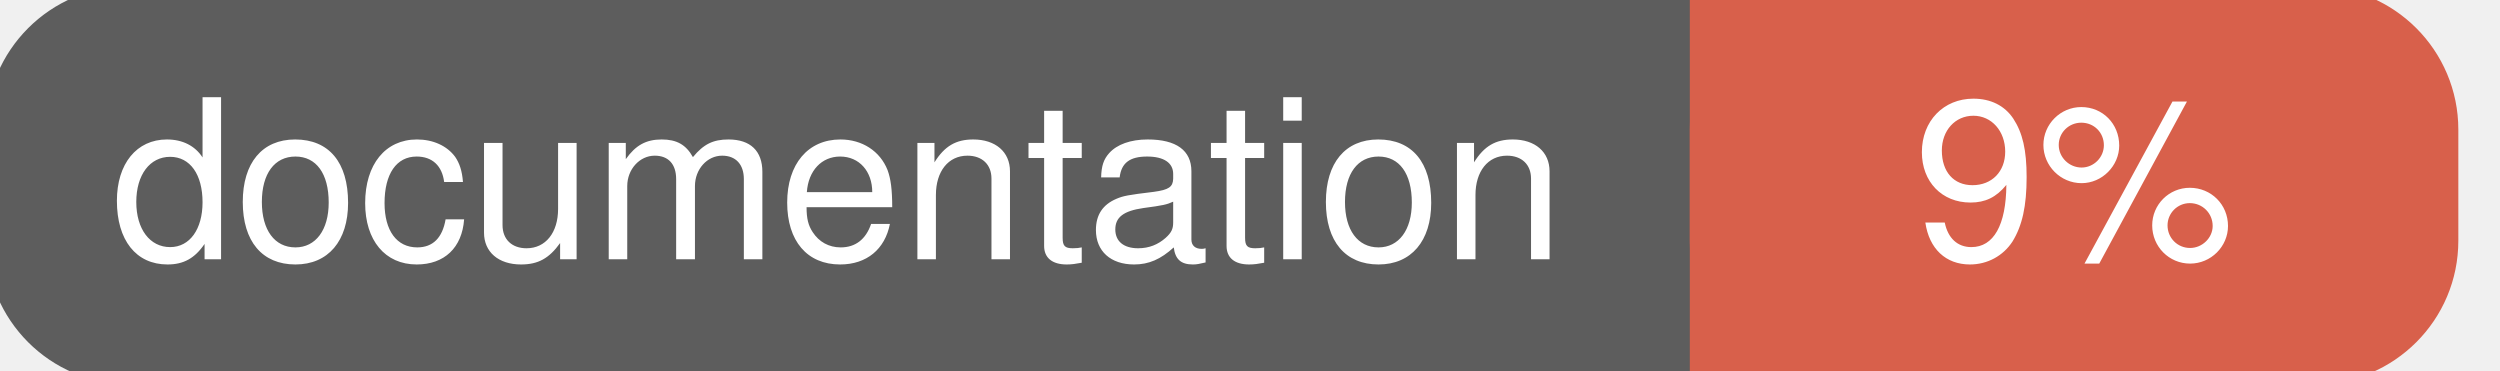
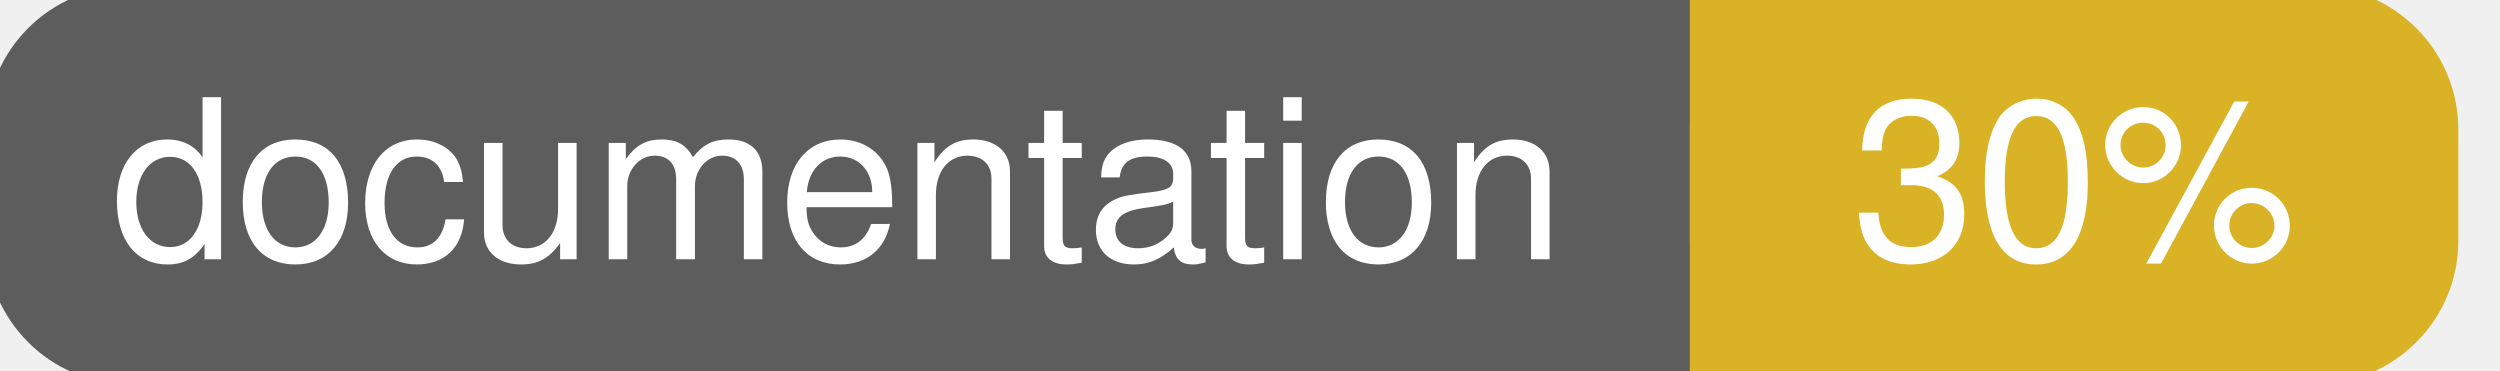
<svg xmlns="http://www.w3.org/2000/svg" width="135" height="20">
  <g>
    <rect id="svg_1" height="20" width="130" y="0" x="0" stroke-width="1.5" stroke="#5d5d5d" fill="#5d5d5d" rx="7" ry="7" />
-     <rect id="svg_2" height="20" width="40" y="0" x="92" stroke-width="1.5" stroke="#d8604b" fill="#d8604b" rx="7" ry="7" />
-     <rect id="svg_3" height="20" width="22" y="0" x="92" stroke-width="1.5" stroke="#d8604b" fill="#d8604b" />
+     <rect id="svg_2" height="20" width="40" y="0" x="92" stroke-width="1.5" stroke="#dab226" fill="#dab226" rx="7" ry="7" />
+     <rect id="svg_3" height="20" width="22" y="0" x="92" stroke-width="1.5" stroke="#dab226" fill="#dab226" />
    <text xml:space="preserve" text-anchor="start" font-family="Helvetica, Arial, sans-serif" font-size="12" id="svg_4" y="14" x="6" stroke-width="0" stroke="#5d5d5d" fill="#ffffff">documentation</text>
-     <text xml:space="preserve" text-anchor="middle" font-family="Helvetica, Arial, sans-serif" font-size="12" id="svg_5" y="14" x="112" stroke-width="0" stroke="#5d5d5d" fill="#ffffff" style="text-anchor: middle">9%</text>
+     <text xml:space="preserve" text-anchor="middle" font-family="Helvetica, Arial, sans-serif" font-size="12" id="svg_5" y="14" x="112" stroke-width="0" stroke="#5d5d5d" fill="#ffffff" style="text-anchor: middle">30%</text>
  </g>
</svg>
